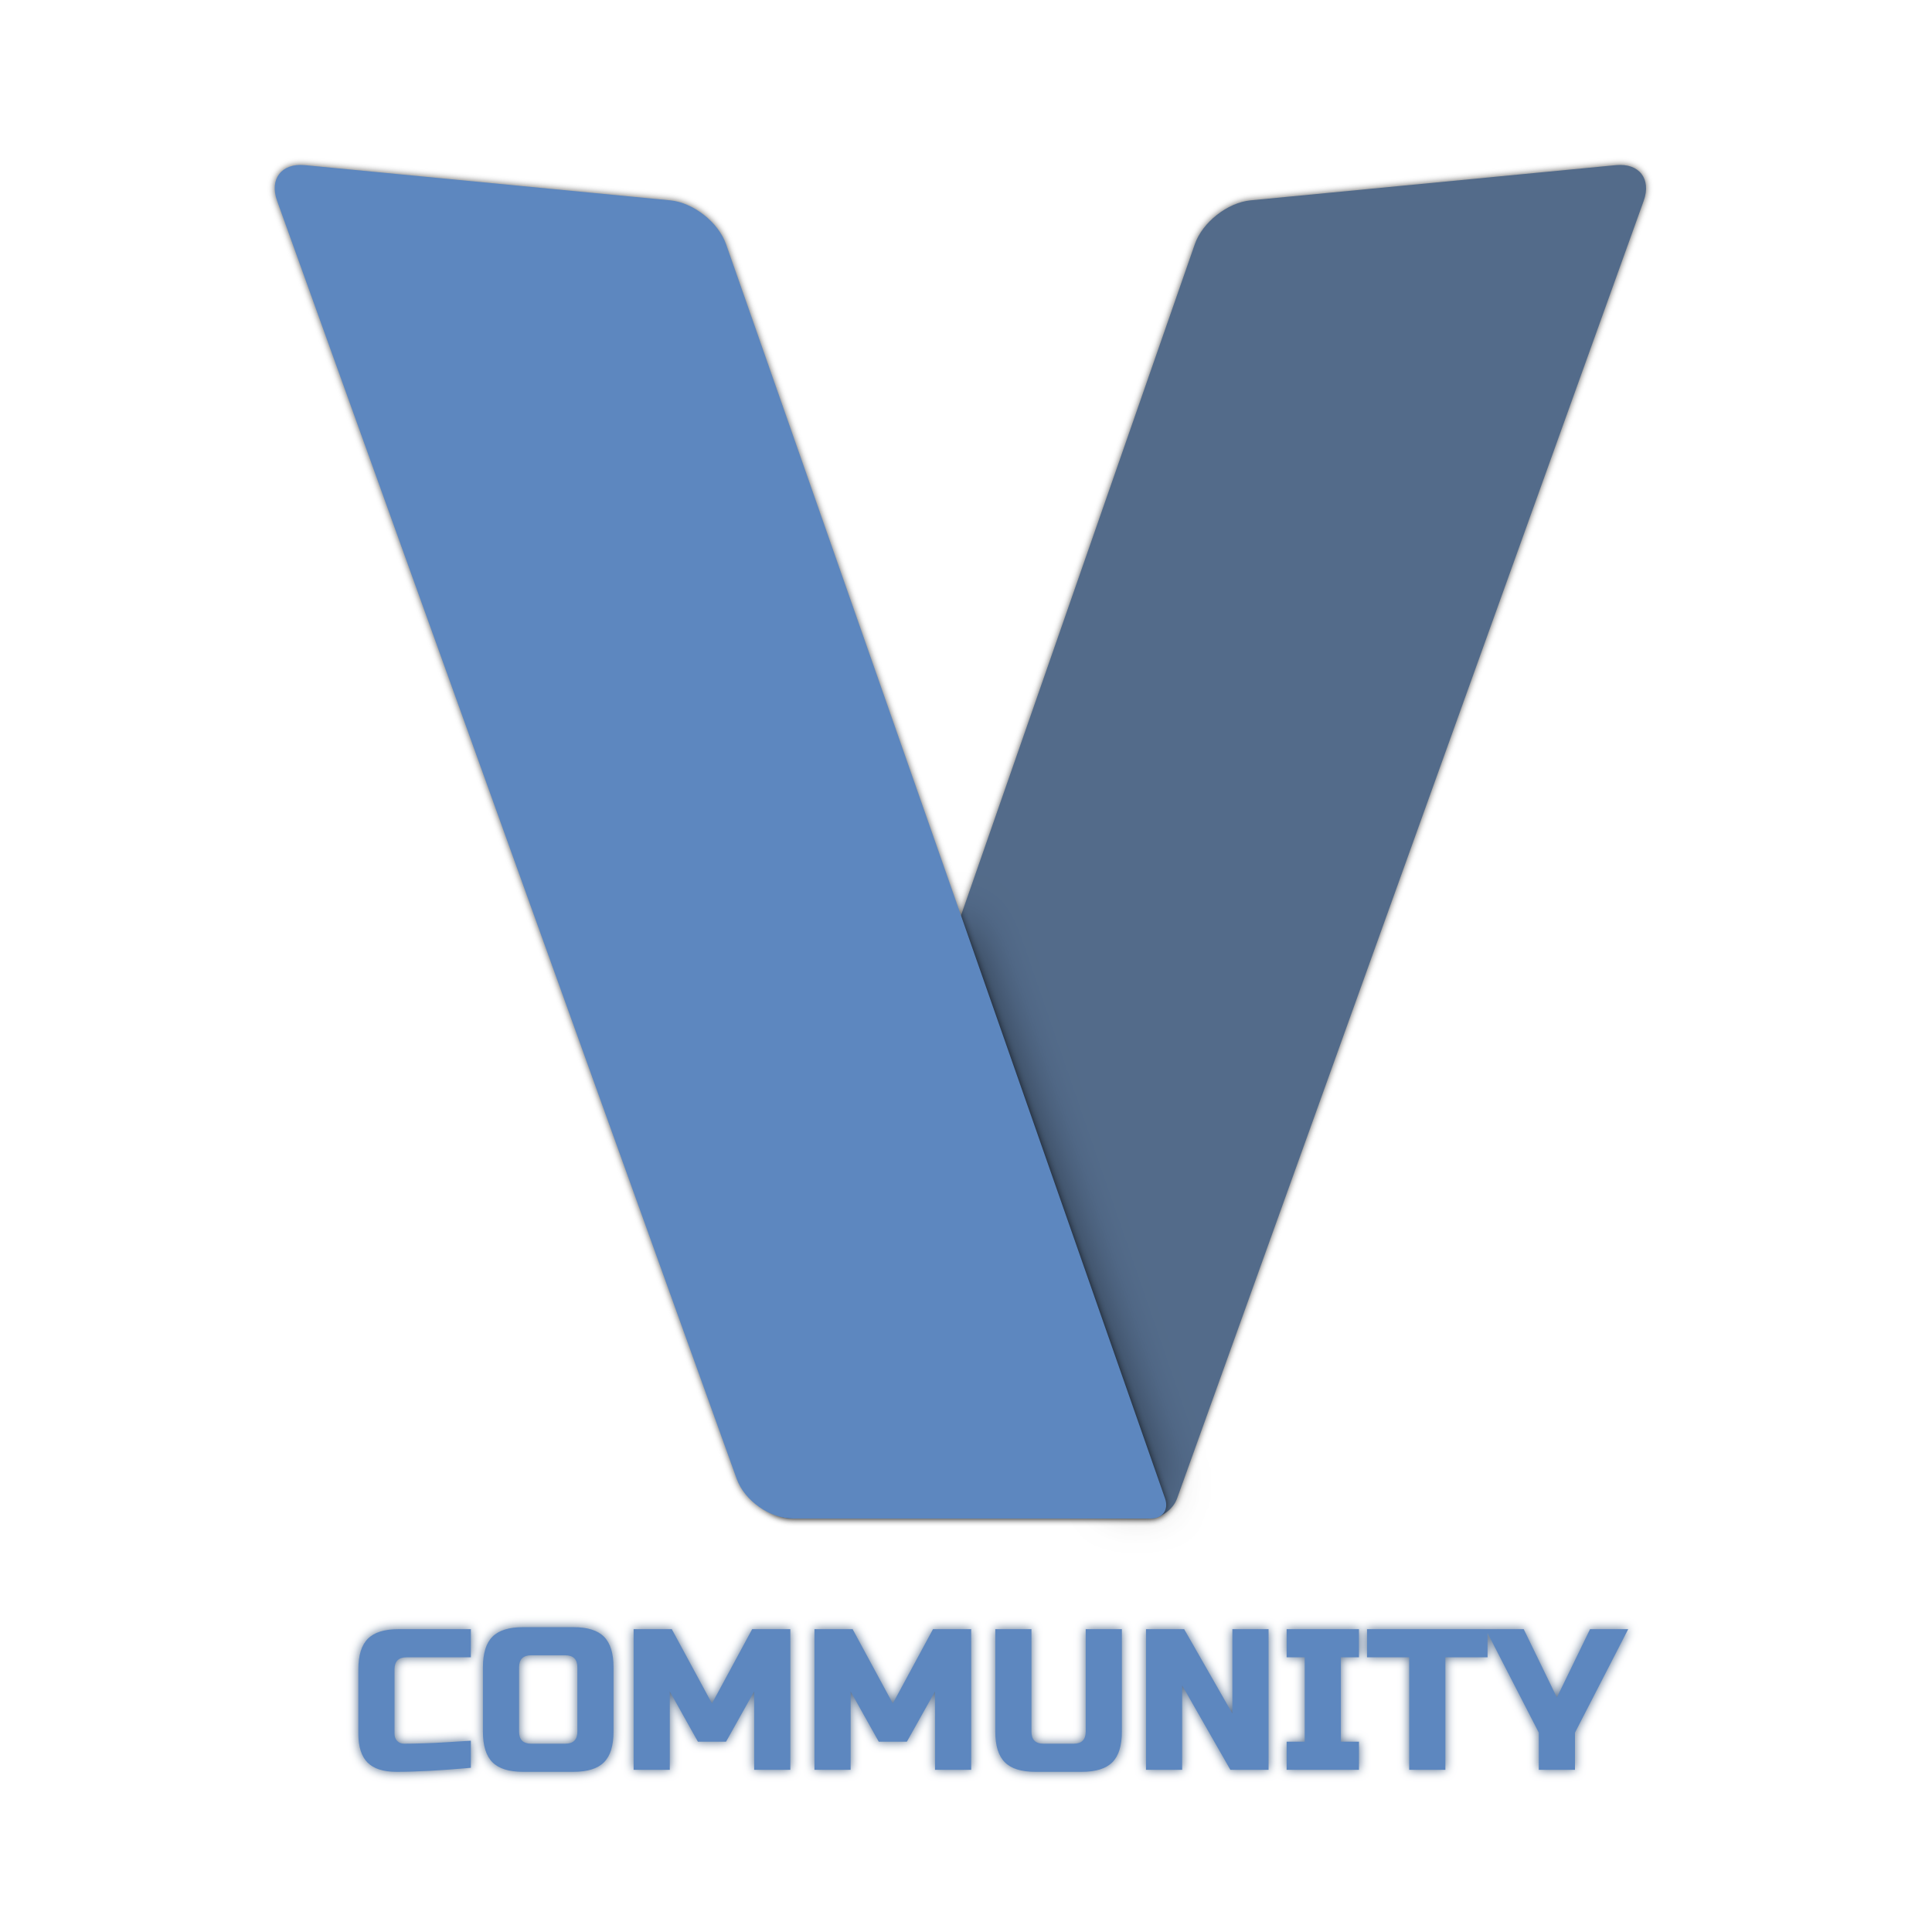
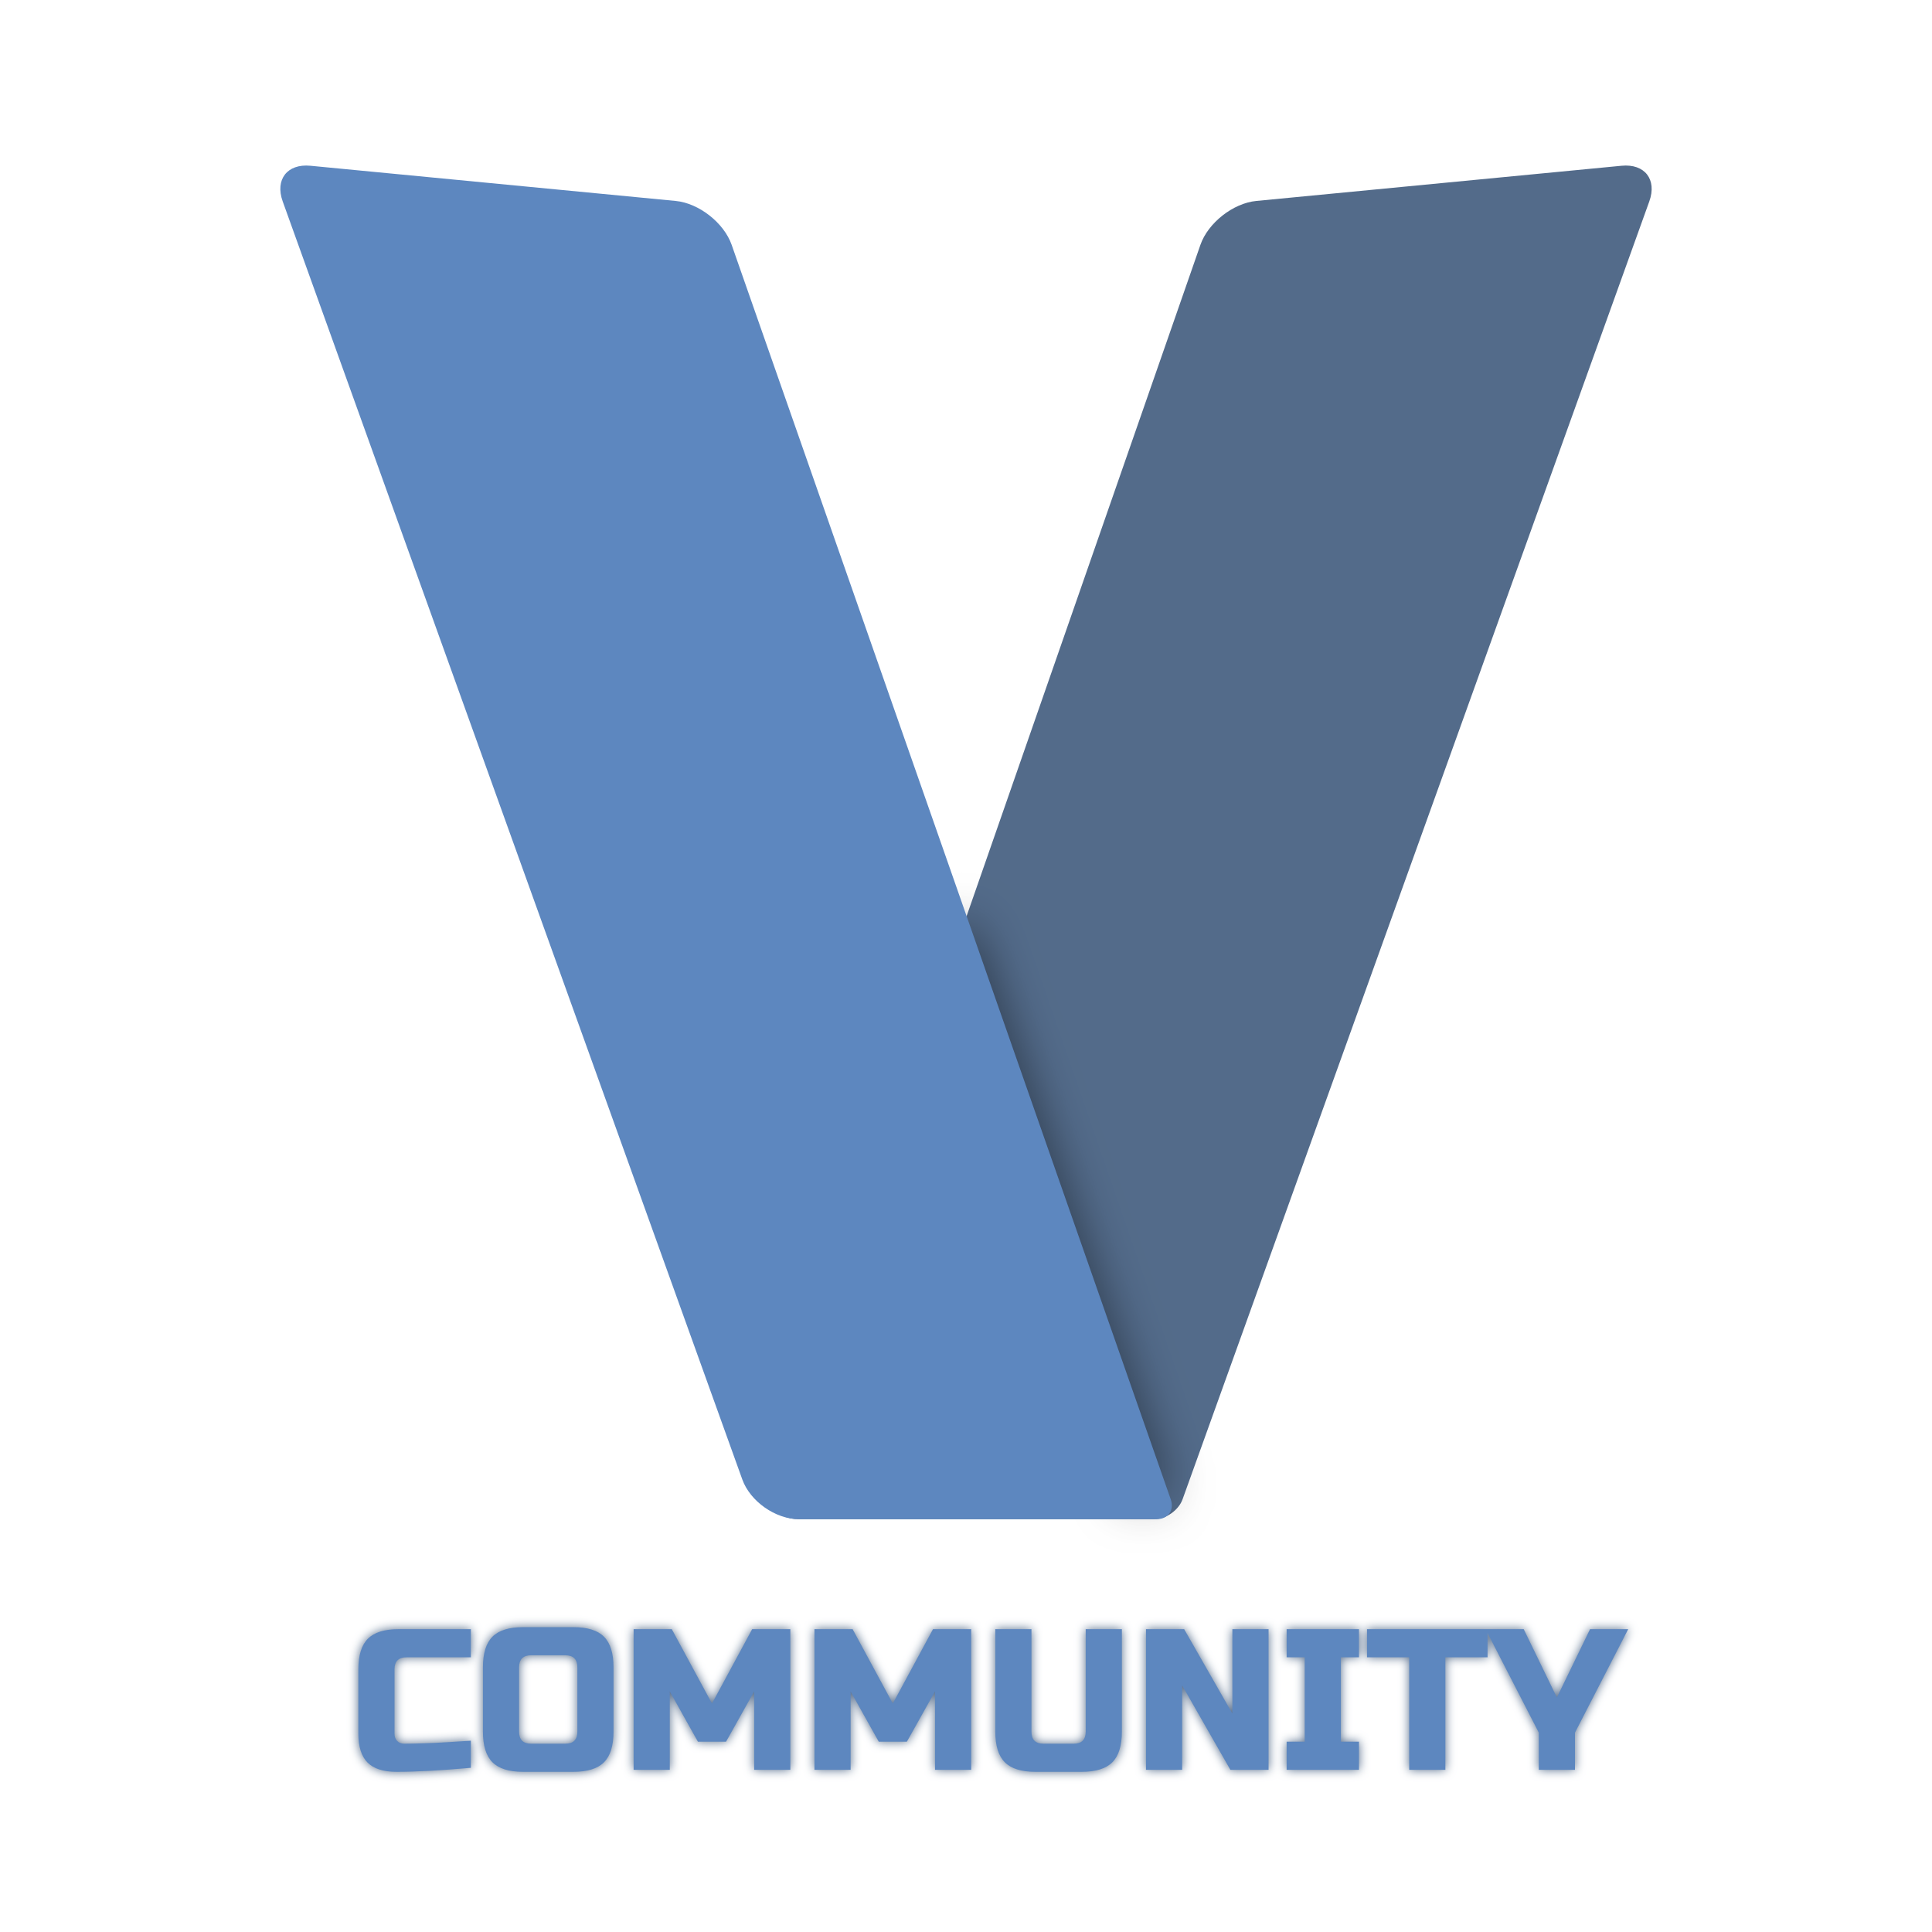
<svg xmlns="http://www.w3.org/2000/svg" style="isolation:isolate" viewBox="0 0 500 500" width="500pt" height="500pt">
  <defs>
-     <clipPath id="_clipPath_nyZIsREPsktB4hzmFisydWdvjuU2zhEe">
+     <clipPath id="_clipPath_VEkRWDNtJlTZvjWdGa0XFaUoELYjUxq2">
      <rect width="500" height="500" />
    </clipPath>
  </defs>
-   <g clip-path="url(#_clipPath_nyZIsREPsktB4hzmFisydWdvjuU2zhEe)">
+   <g clip-path="url(#_clipPath_VEkRWDNtJlTZvjWdGa0XFaUoELYjUxq2)">
    <defs>
-       <filter id="eYgerkf5ZblT1eaTvF0dPqrr2UYTsjkJ" x="-200%" y="-200%" width="400%" height="400%" filterUnits="objectBoundingBox" color-interpolation-filters="sRGB">
+       <filter id="3z6cTWIBzCaIY7qD2J7cb02xrb47aCSR" x="-200%" y="-200%" width="400%" height="400%" filterUnits="objectBoundingBox" color-interpolation-filters="sRGB">
        <feGaussianBlur in="SourceGraphic" stdDeviation="1.288" />
        <feOffset dx="0" dy="0" result="pf_100_offsetBlur" />
        <feFlood flood-color="#536B8A" flood-opacity="1" />
        <feComposite in2="pf_100_offsetBlur" operator="in" result="pf_100_dropShadow" />
        <feBlend in="SourceGraphic" in2="pf_100_dropShadow" mode="normal" />
      </filter>
    </defs>
-     <g filter="url(#eYgerkf5ZblT1eaTvF0dPqrr2UYTsjkJ)">
-       <path d=" M 121.86 450.487 L 121.86 457.507 L 121.86 457.507 Q 110.264 458.547 102.62 458.547 L 102.62 458.547 L 102.62 458.547 Q 97.524 458.547 95.132 456.155 L 95.132 456.155 L 95.132 456.155 Q 92.74 453.763 92.74 448.667 L 92.74 448.667 L 92.74 432.027 L 92.74 432.027 Q 92.74 426.567 95.21 424.097 L 95.21 424.097 L 95.21 424.097 Q 97.68 421.627 103.14 421.627 L 103.14 421.627 L 121.86 421.627 L 121.86 428.907 L 105.22 428.907 L 105.22 428.907 Q 102.1 428.907 102.1 432.027 L 102.1 432.027 L 102.1 448.667 L 102.1 448.667 Q 102.1 449.863 102.802 450.565 L 102.802 450.565 L 102.802 450.565 Q 103.504 451.267 104.596 451.267 L 104.596 451.267 L 104.596 451.267 Q 105.688 451.267 106.988 451.241 L 106.988 451.241 L 106.988 451.241 Q 108.288 451.215 109.692 451.163 L 109.692 451.163 L 109.692 451.163 Q 111.096 451.111 112.526 451.059 L 112.526 451.059 L 112.526 451.059 Q 113.956 451.007 116.218 450.851 L 116.218 450.851 L 116.218 450.851 Q 118.48 450.695 121.86 450.487 L 121.86 450.487 L 121.86 450.487 Z  M 149.42 448.147 L 149.42 431.507 L 149.42 431.507 Q 149.42 428.387 146.3 428.387 L 146.3 428.387 L 137.46 428.387 L 137.46 428.387 Q 134.34 428.387 134.34 431.507 L 134.34 431.507 L 134.34 448.147 L 134.34 448.147 Q 134.34 451.267 137.46 451.267 L 137.46 451.267 L 146.3 451.267 L 146.3 451.267 Q 149.42 451.267 149.42 448.147 L 149.42 448.147 L 149.42 448.147 Z  M 158.78 431.507 L 158.78 448.147 L 158.78 448.147 Q 158.78 453.607 156.31 456.077 L 156.31 456.077 L 156.31 456.077 Q 153.84 458.547 148.38 458.547 L 148.38 458.547 L 135.38 458.547 L 135.38 458.547 Q 129.92 458.547 127.45 456.077 L 127.45 456.077 L 127.45 456.077 Q 124.98 453.607 124.98 448.147 L 124.98 448.147 L 124.98 431.507 L 124.98 431.507 Q 124.98 426.047 127.45 423.577 L 127.45 423.577 L 127.45 423.577 Q 129.92 421.107 135.38 421.107 L 135.38 421.107 L 148.38 421.107 L 148.38 421.107 Q 153.84 421.107 156.31 423.577 L 156.31 423.577 L 156.31 423.577 Q 158.78 426.047 158.78 431.507 L 158.78 431.507 L 158.78 431.507 Z  M 195.18 458.027 L 195.18 437.747 L 187.9 450.747 L 180.62 450.747 L 173.34 437.747 L 173.34 458.027 L 163.98 458.027 L 163.98 421.627 L 173.86 421.627 L 184.26 440.867 L 194.66 421.627 L 204.54 421.627 L 204.54 458.027 L 195.18 458.027 L 195.18 458.027 Z  M 241.98 458.027 L 241.98 437.747 L 234.7 450.747 L 227.42 450.747 L 220.14 437.747 L 220.14 458.027 L 210.78 458.027 L 210.78 421.627 L 220.66 421.627 L 231.06 440.867 L 241.46 421.627 L 251.34 421.627 L 251.34 458.027 L 241.98 458.027 L 241.98 458.027 Z  M 280.98 448.147 L 280.98 421.627 L 290.34 421.627 L 290.34 448.147 L 290.34 448.147 Q 290.34 453.607 287.87 456.077 L 287.87 456.077 L 287.87 456.077 Q 285.4 458.547 279.94 458.547 L 279.94 458.547 L 267.98 458.547 L 267.98 458.547 Q 262.52 458.547 260.05 456.077 L 260.05 456.077 L 260.05 456.077 Q 257.58 453.607 257.58 448.147 L 257.58 448.147 L 257.58 421.627 L 266.94 421.627 L 266.94 448.147 L 266.94 448.147 Q 266.94 451.267 270.06 451.267 L 270.06 451.267 L 277.86 451.267 L 277.86 451.267 Q 280.98 451.267 280.98 448.147 L 280.98 448.147 L 280.98 448.147 Z  M 328.3 421.627 L 328.3 458.027 L 318.42 458.027 L 305.94 436.187 L 305.94 458.027 L 296.58 458.027 L 296.58 421.627 L 306.46 421.627 L 318.94 443.467 L 318.94 421.627 L 328.3 421.627 L 328.3 421.627 Z  M 351.7 450.747 L 351.7 458.027 L 332.98 458.027 L 332.98 450.747 L 337.66 450.747 L 337.66 428.907 L 332.98 428.907 L 332.98 421.627 L 351.7 421.627 L 351.7 428.907 L 347.02 428.907 L 347.02 450.747 L 351.7 450.747 L 351.7 450.747 Z  M 374.06 428.907 L 374.06 458.027 L 364.7 458.027 L 364.7 428.907 L 353.78 428.907 L 353.78 421.627 L 384.98 421.627 L 384.98 428.907 L 374.06 428.907 L 374.06 428.907 Z  M 398.24 448.407 L 384.46 421.627 L 394.34 421.627 L 402.92 439.307 L 411.5 421.627 L 421.38 421.627 L 407.6 448.407 L 407.6 458.027 L 398.24 458.027 L 398.24 448.407 L 398.24 448.407 Z " fill="rgb(93,135,191)" />
+     <g filter="url(#3z6cTWIBzCaIY7qD2J7cb02xrb47aCSR)">
+       <path d=" M 121.86 450.487 L 121.86 457.507 L 121.86 457.507 Q 110.264 458.547 102.62 458.547 L 102.62 458.547 L 102.62 458.547 Q 97.524 458.547 95.132 456.155 L 95.132 456.155 L 95.132 456.155 Q 92.74 453.763 92.74 448.667 L 92.74 448.667 L 92.74 432.027 L 92.74 432.027 Q 92.74 426.567 95.21 424.097 L 95.21 424.097 L 95.21 424.097 Q 97.68 421.627 103.14 421.627 L 103.14 421.627 L 121.86 421.627 L 121.86 428.907 L 105.22 428.907 L 105.22 428.907 Q 102.1 428.907 102.1 432.027 L 102.1 432.027 L 102.1 448.667 L 102.1 448.667 Q 102.1 449.863 102.802 450.565 L 102.802 450.565 L 102.802 450.565 Q 103.504 451.267 104.596 451.267 L 104.596 451.267 L 104.596 451.267 Q 105.688 451.267 106.988 451.241 L 106.988 451.241 L 106.988 451.241 Q 108.288 451.215 109.692 451.163 L 109.692 451.163 L 109.692 451.163 Q 111.096 451.111 112.526 451.059 L 112.526 451.059 L 112.526 451.059 Q 113.956 451.007 116.218 450.851 L 116.218 450.851 L 116.218 450.851 Q 118.48 450.695 121.86 450.487 L 121.86 450.487 Z  M 149.42 448.147 L 149.42 431.507 L 149.42 431.507 Q 149.42 428.387 146.3 428.387 L 146.3 428.387 L 137.46 428.387 L 137.46 428.387 Q 134.34 428.387 134.34 431.507 L 134.34 431.507 L 134.34 448.147 L 134.34 448.147 Q 134.34 451.267 137.46 451.267 L 137.46 451.267 L 146.3 451.267 L 146.3 451.267 Q 149.42 451.267 149.42 448.147 L 149.42 448.147 Z  M 158.78 431.507 L 158.78 448.147 L 158.78 448.147 Q 158.78 453.607 156.31 456.077 L 156.31 456.077 L 156.31 456.077 Q 153.84 458.547 148.38 458.547 L 148.38 458.547 L 135.38 458.547 L 135.38 458.547 Q 129.92 458.547 127.45 456.077 L 127.45 456.077 L 127.45 456.077 Q 124.98 453.607 124.98 448.147 L 124.98 448.147 L 124.98 431.507 L 124.98 431.507 Q 124.98 426.047 127.45 423.577 L 127.45 423.577 L 127.45 423.577 Q 129.92 421.107 135.38 421.107 L 135.38 421.107 L 148.38 421.107 L 148.38 421.107 Q 153.84 421.107 156.31 423.577 L 156.31 423.577 L 156.31 423.577 Q 158.78 426.047 158.78 431.507 L 158.78 431.507 Z  M 195.18 458.027 L 195.18 437.747 L 187.9 450.747 L 180.62 450.747 L 173.34 437.747 L 173.34 458.027 L 163.98 458.027 L 163.98 421.627 L 173.86 421.627 L 184.26 440.867 L 194.66 421.627 L 204.54 421.627 L 204.54 458.027 L 195.18 458.027 Z  M 241.98 458.027 L 241.98 437.747 L 234.7 450.747 L 227.42 450.747 L 220.14 437.747 L 220.14 458.027 L 210.78 458.027 L 210.78 421.627 L 220.66 421.627 L 231.06 440.867 L 241.46 421.627 L 251.34 421.627 L 251.34 458.027 L 241.98 458.027 Z  M 280.98 448.147 L 280.98 421.627 L 290.34 421.627 L 290.34 448.147 L 290.34 448.147 Q 290.34 453.607 287.87 456.077 L 287.87 456.077 L 287.87 456.077 Q 285.4 458.547 279.94 458.547 L 279.94 458.547 L 267.98 458.547 L 267.98 458.547 Q 262.52 458.547 260.05 456.077 L 260.05 456.077 L 260.05 456.077 Q 257.58 453.607 257.58 448.147 L 257.58 448.147 L 257.58 421.627 L 266.94 421.627 L 266.94 448.147 L 266.94 448.147 Q 266.94 451.267 270.06 451.267 L 270.06 451.267 L 277.86 451.267 L 277.86 451.267 Q 280.98 451.267 280.98 448.147 L 280.98 448.147 Z  M 328.3 421.627 L 328.3 458.027 L 318.42 458.027 L 305.94 436.187 L 305.94 458.027 L 296.58 458.027 L 296.58 421.627 L 306.46 421.627 L 318.94 443.467 L 318.94 421.627 L 328.3 421.627 Z  M 351.7 450.747 L 351.7 458.027 L 332.98 458.027 L 332.98 450.747 L 337.66 450.747 L 337.66 428.907 L 332.98 428.907 L 332.98 421.627 L 351.7 421.627 L 351.7 428.907 L 347.02 428.907 L 347.02 450.747 L 351.7 450.747 Z  M 374.06 428.907 L 374.06 458.027 L 364.7 458.027 L 364.7 428.907 L 353.78 428.907 L 353.78 421.627 L 384.98 421.627 L 384.98 428.907 L 374.06 428.907 Z  M 398.24 448.407 L 384.46 421.627 L 394.34 421.627 L 402.92 439.307 L 411.5 421.627 L 421.38 421.627 L 407.6 448.407 L 407.6 458.027 L 398.24 458.027 L 398.24 448.407 Z " fill="rgb(93,135,191)" />
    </g>
    <g>
+       <path d=" M 306.618 386.429 L 426.837 52.124 C 428.876 46.454 425.662 42.319 419.665 42.898 L 325.124 52.005 C 319.127 52.583 312.649 57.672 310.668 63.361 L 199.393 382.848 C 197.411 388.537 200.694 393.156 206.718 393.156 L 298.74 393.156 C 301.752 393.156 305.025 390.856 306.045 388.02 L 306.618 386.429 Z " fill="rgb(83,107,138)" />
      <defs>
-         <filter id="SKovN7KJobupF5ZDfpgCSO6bZCPPlDjl" x="-200%" y="-200%" width="400%" height="400%" filterUnits="objectBoundingBox" color-interpolation-filters="sRGB">
-           <feGaussianBlur in="SourceGraphic" stdDeviation="0.859" />
-           <feOffset dx="0" dy="0" result="pf_100_offsetBlur" />
-           <feFlood flood-color="#000000" flood-opacity="0.65" />
-           <feComposite in2="pf_100_offsetBlur" operator="in" result="pf_100_dropShadow" />
-           <feBlend in="SourceGraphic" in2="pf_100_dropShadow" mode="normal" />
-         </filter>
-       </defs>
-       <g filter="url(#SKovN7KJobupF5ZDfpgCSO6bZCPPlDjl)">
-         <path d=" M 305.168 386.273 L 425.387 51.967 C 427.426 46.297 424.212 42.163 418.215 42.741 L 323.674 51.849 C 317.677 52.427 311.199 57.516 309.218 63.205 L 197.943 382.692 C 195.961 388.381 199.244 393 205.268 393 L 297.29 393 C 300.302 393 303.575 390.699 304.595 387.864 L 305.168 386.273 Z " fill="rgb(83,107,138)" />
-       </g>
-       <defs>
-         <filter id="pkODecDoOK4Bv6YAt2pGDqvPPiaLMRBh" x="-200%" y="-200%" width="400%" height="400%" filterUnits="objectBoundingBox" color-interpolation-filters="sRGB">
+         <filter id="uxihz4AzFdRFcfribEWJRFO2NwOkq6AH" x="-200%" y="-200%" width="400%" height="400%" filterUnits="objectBoundingBox" color-interpolation-filters="sRGB">
          <feGaussianBlur in="SourceGraphic" stdDeviation="6.44" />
          <feOffset dx="0" dy="0" result="pf_100_offsetBlur" />
          <feFlood flood-color="#000000" flood-opacity="0.65" />
          <feComposite in2="pf_100_offsetBlur" operator="in" result="pf_100_dropShadow" />
          <feBlend in="SourceGraphic" in2="pf_100_dropShadow" mode="normal" />
        </filter>
      </defs>
-       <g filter="url(#pkODecDoOK4Bv6YAt2pGDqvPPiaLMRBh)">
-         <path d=" M 291.454 387.864 L 241.399 243.268 L 248.55 238.799 L 299.498 386.273 L 291.454 387.864 Z " fill="rgb(235,235,235)" />
+       <g filter="url(#uxihz4AzFdRFcfribEWJRFO2NwOkq6AH)">
+         <path d=" M 292.904 388.02 L 242.849 243.425 L 250 238.956 L 300.948 386.429 L 292.904 388.02 Z " fill="rgb(235,235,235)" />
      </g>
-       <defs>
-         <filter id="gWVCTW2zNc6XnXWJXnsAwdwKJM1yD9Ri" x="-200%" y="-200%" width="400%" height="400%" filterUnits="objectBoundingBox" color-interpolation-filters="sRGB">
-           <feGaussianBlur in="SourceGraphic" stdDeviation="0.859" />
-           <feOffset dx="0" dy="0" result="pf_100_offsetBlur" />
-           <feFlood flood-color="#000000" flood-opacity="0.65" />
-           <feComposite in2="pf_100_offsetBlur" operator="in" result="pf_100_dropShadow" />
-           <feBlend in="SourceGraphic" in2="pf_100_dropShadow" mode="normal" />
-         </filter>
-       </defs>
-       <g filter="url(#gWVCTW2zNc6XnXWJXnsAwdwKJM1yD9Ri)">
-         <path d=" M 78.885 42.741 L 173.426 51.849 C 179.423 52.427 185.908 57.513 187.899 63.199 L 301.527 387.849 C 302.522 390.693 300.884 393 297.871 393 L 205.268 393 C 199.244 393 192.696 388.397 190.658 382.727 L 71.713 51.967 C 69.674 46.297 72.888 42.163 78.885 42.741 Z " fill="rgb(93,135,191)" />
-       </g>
+       <path d=" M 80.335 42.898 L 174.876 52.005 C 180.873 52.583 187.358 57.669 189.349 63.355 L 302.977 388.005 C 303.972 390.849 302.334 393.156 299.321 393.156 L 206.718 393.156 C 200.694 393.156 194.146 388.554 192.108 382.884 L 73.163 52.124 C 71.124 46.454 74.338 42.319 80.335 42.898 Z " fill="rgb(93,135,191)" />
    </g>
  </g>
</svg>
